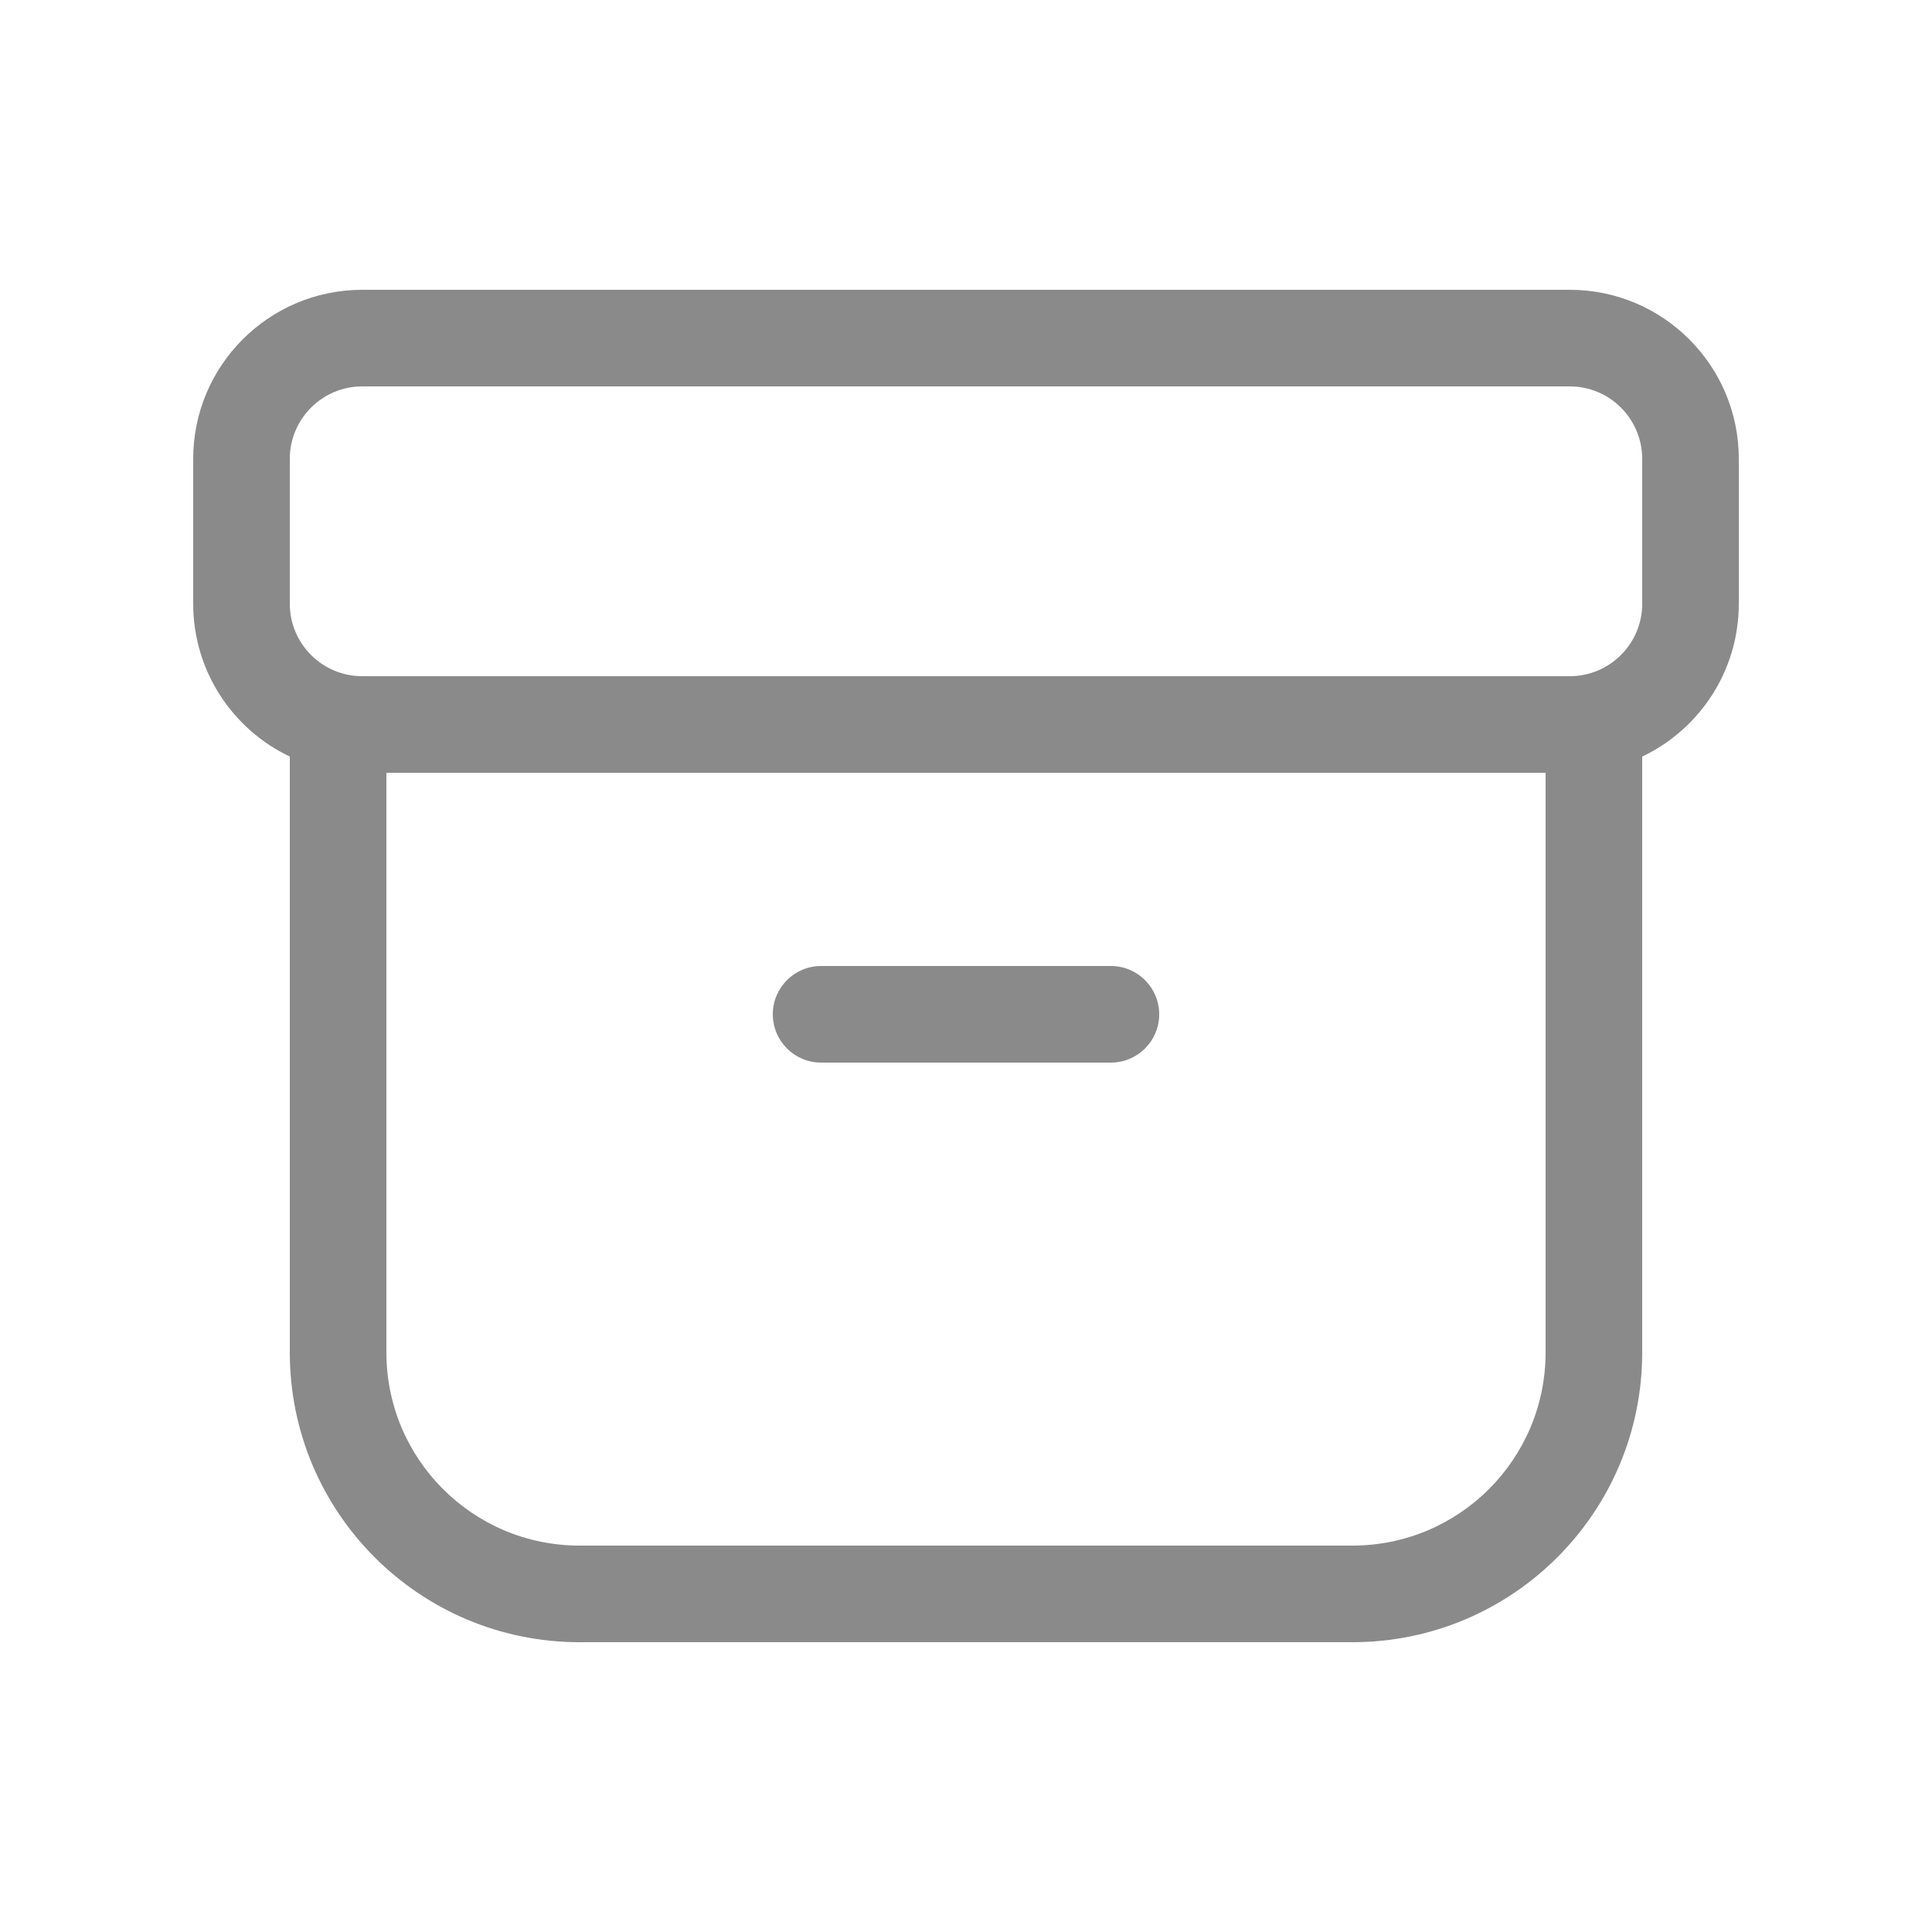
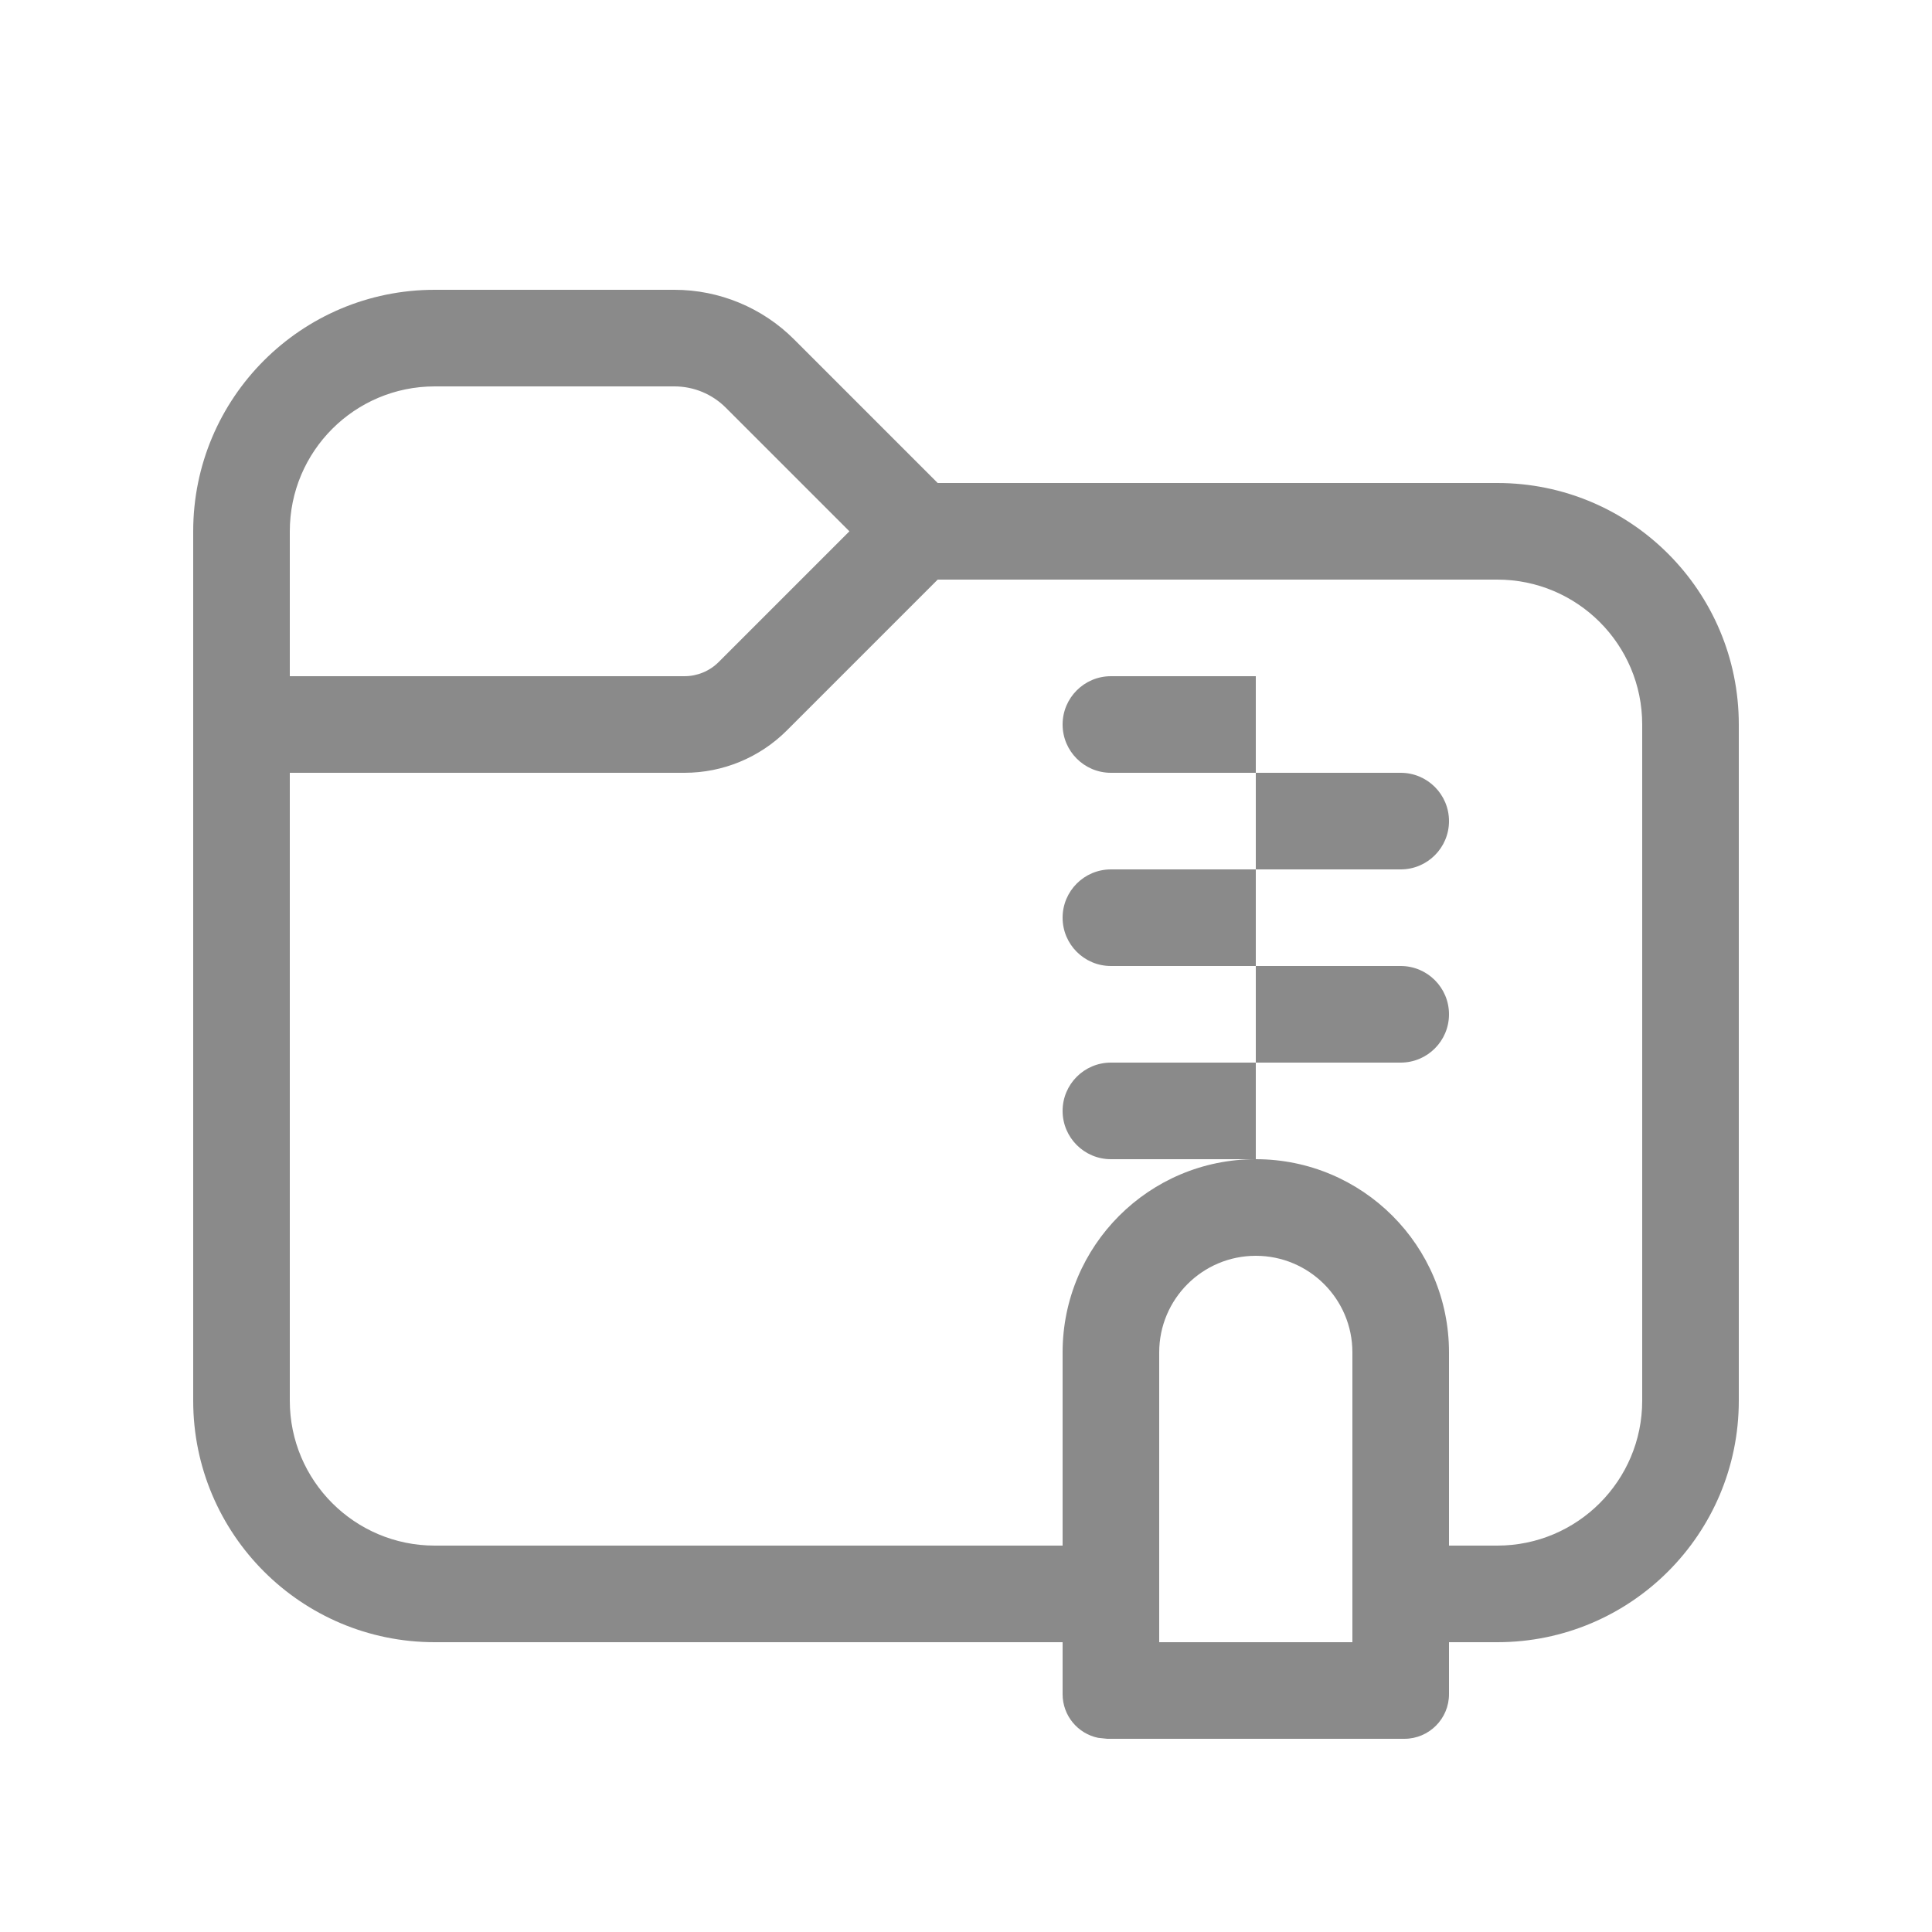
<svg xmlns="http://www.w3.org/2000/svg" width="20" height="20" viewBox="0 0 20 20" fill="none">
-   <path d="M8.5 10C8.224 10 8 10.224 8 10.5C8 10.776 8.224 11 8.5 11H11.5C11.776 11 12 10.776 12 10.5C12 10.224 11.776 10 11.5 10H8.5ZM2 4.75C2 3.784 2.784 3 3.75 3H16.25C17.216 3 18 3.784 18 4.75V6.25C18 6.948 17.591 7.551 17 7.832V14C17 15.657 15.657 17 14 17H6C4.343 17 3 15.657 3 14V7.832C2.409 7.551 2 6.948 2 6.25V4.75ZM3.75 4C3.336 4 3 4.336 3 4.75V6.25C3 6.664 3.336 7 3.75 7H16.25C16.664 7 17 6.664 17 6.25V4.75C17 4.336 16.664 4 16.25 4H3.75ZM4 8V14C4 15.105 4.895 16 6 16H14C15.105 16 16 15.105 16 14V8H4Z" fill="#8A8A8A" />
+   <path d="M6.982 3C7.446 3 7.892 3.185 8.22 3.513L9.707 5H15.5C16.881 5 18 6.119 18 7.5V14.5C18 15.881 16.881 17 15.5 17H15V17.538C15 17.793 14.793 18 14.538 18H11.462L11.368 17.99C11.158 17.947 11 17.761 11 17.538V17H4.5C3.119 17 2 15.881 2 14.5V5.5C2 4.119 3.119 3 4.5 3H6.982ZM13 13C12.448 13 12 13.448 12 14V17H14V14C14 13.448 13.552 13 13 13ZM8.146 7.561C7.865 7.842 7.484 8 7.086 8H3V14.5C3 15.328 3.672 16 4.5 16H11V14C11 12.895 11.895 12 13 12C14.105 12 15 12.895 15 14V16H15.5C16.328 16 17 15.328 17 14.5V7.5C17 6.672 16.328 6 15.5 6H9.707L8.146 7.561ZM13 12H11.5C11.224 12 11 11.776 11 11.5C11 11.224 11.224 11 11.5 11H13V12ZM14.5 10C14.776 10 15 10.224 15 10.5C15 10.776 14.776 11 14.5 11H13V10H14.5ZM13 10H11.5C11.224 10 11 9.776 11 9.5C11 9.224 11.224 9 11.5 9H13V10ZM14.5 8C14.776 8 15 8.224 15 8.5C15 8.776 14.776 9 14.5 9H13V8H14.5ZM13 8H11.5C11.224 8 11 7.776 11 7.5C11 7.224 11.224 7 11.5 7H13V8ZM4.5 4C3.672 4 3 4.672 3 5.5V7H7.086C7.218 7 7.346 6.947 7.439 6.854L8.793 5.5L7.513 4.22C7.372 4.079 7.181 4 6.982 4H4.5Z" fill="#8A8A8A" />
</svg>
